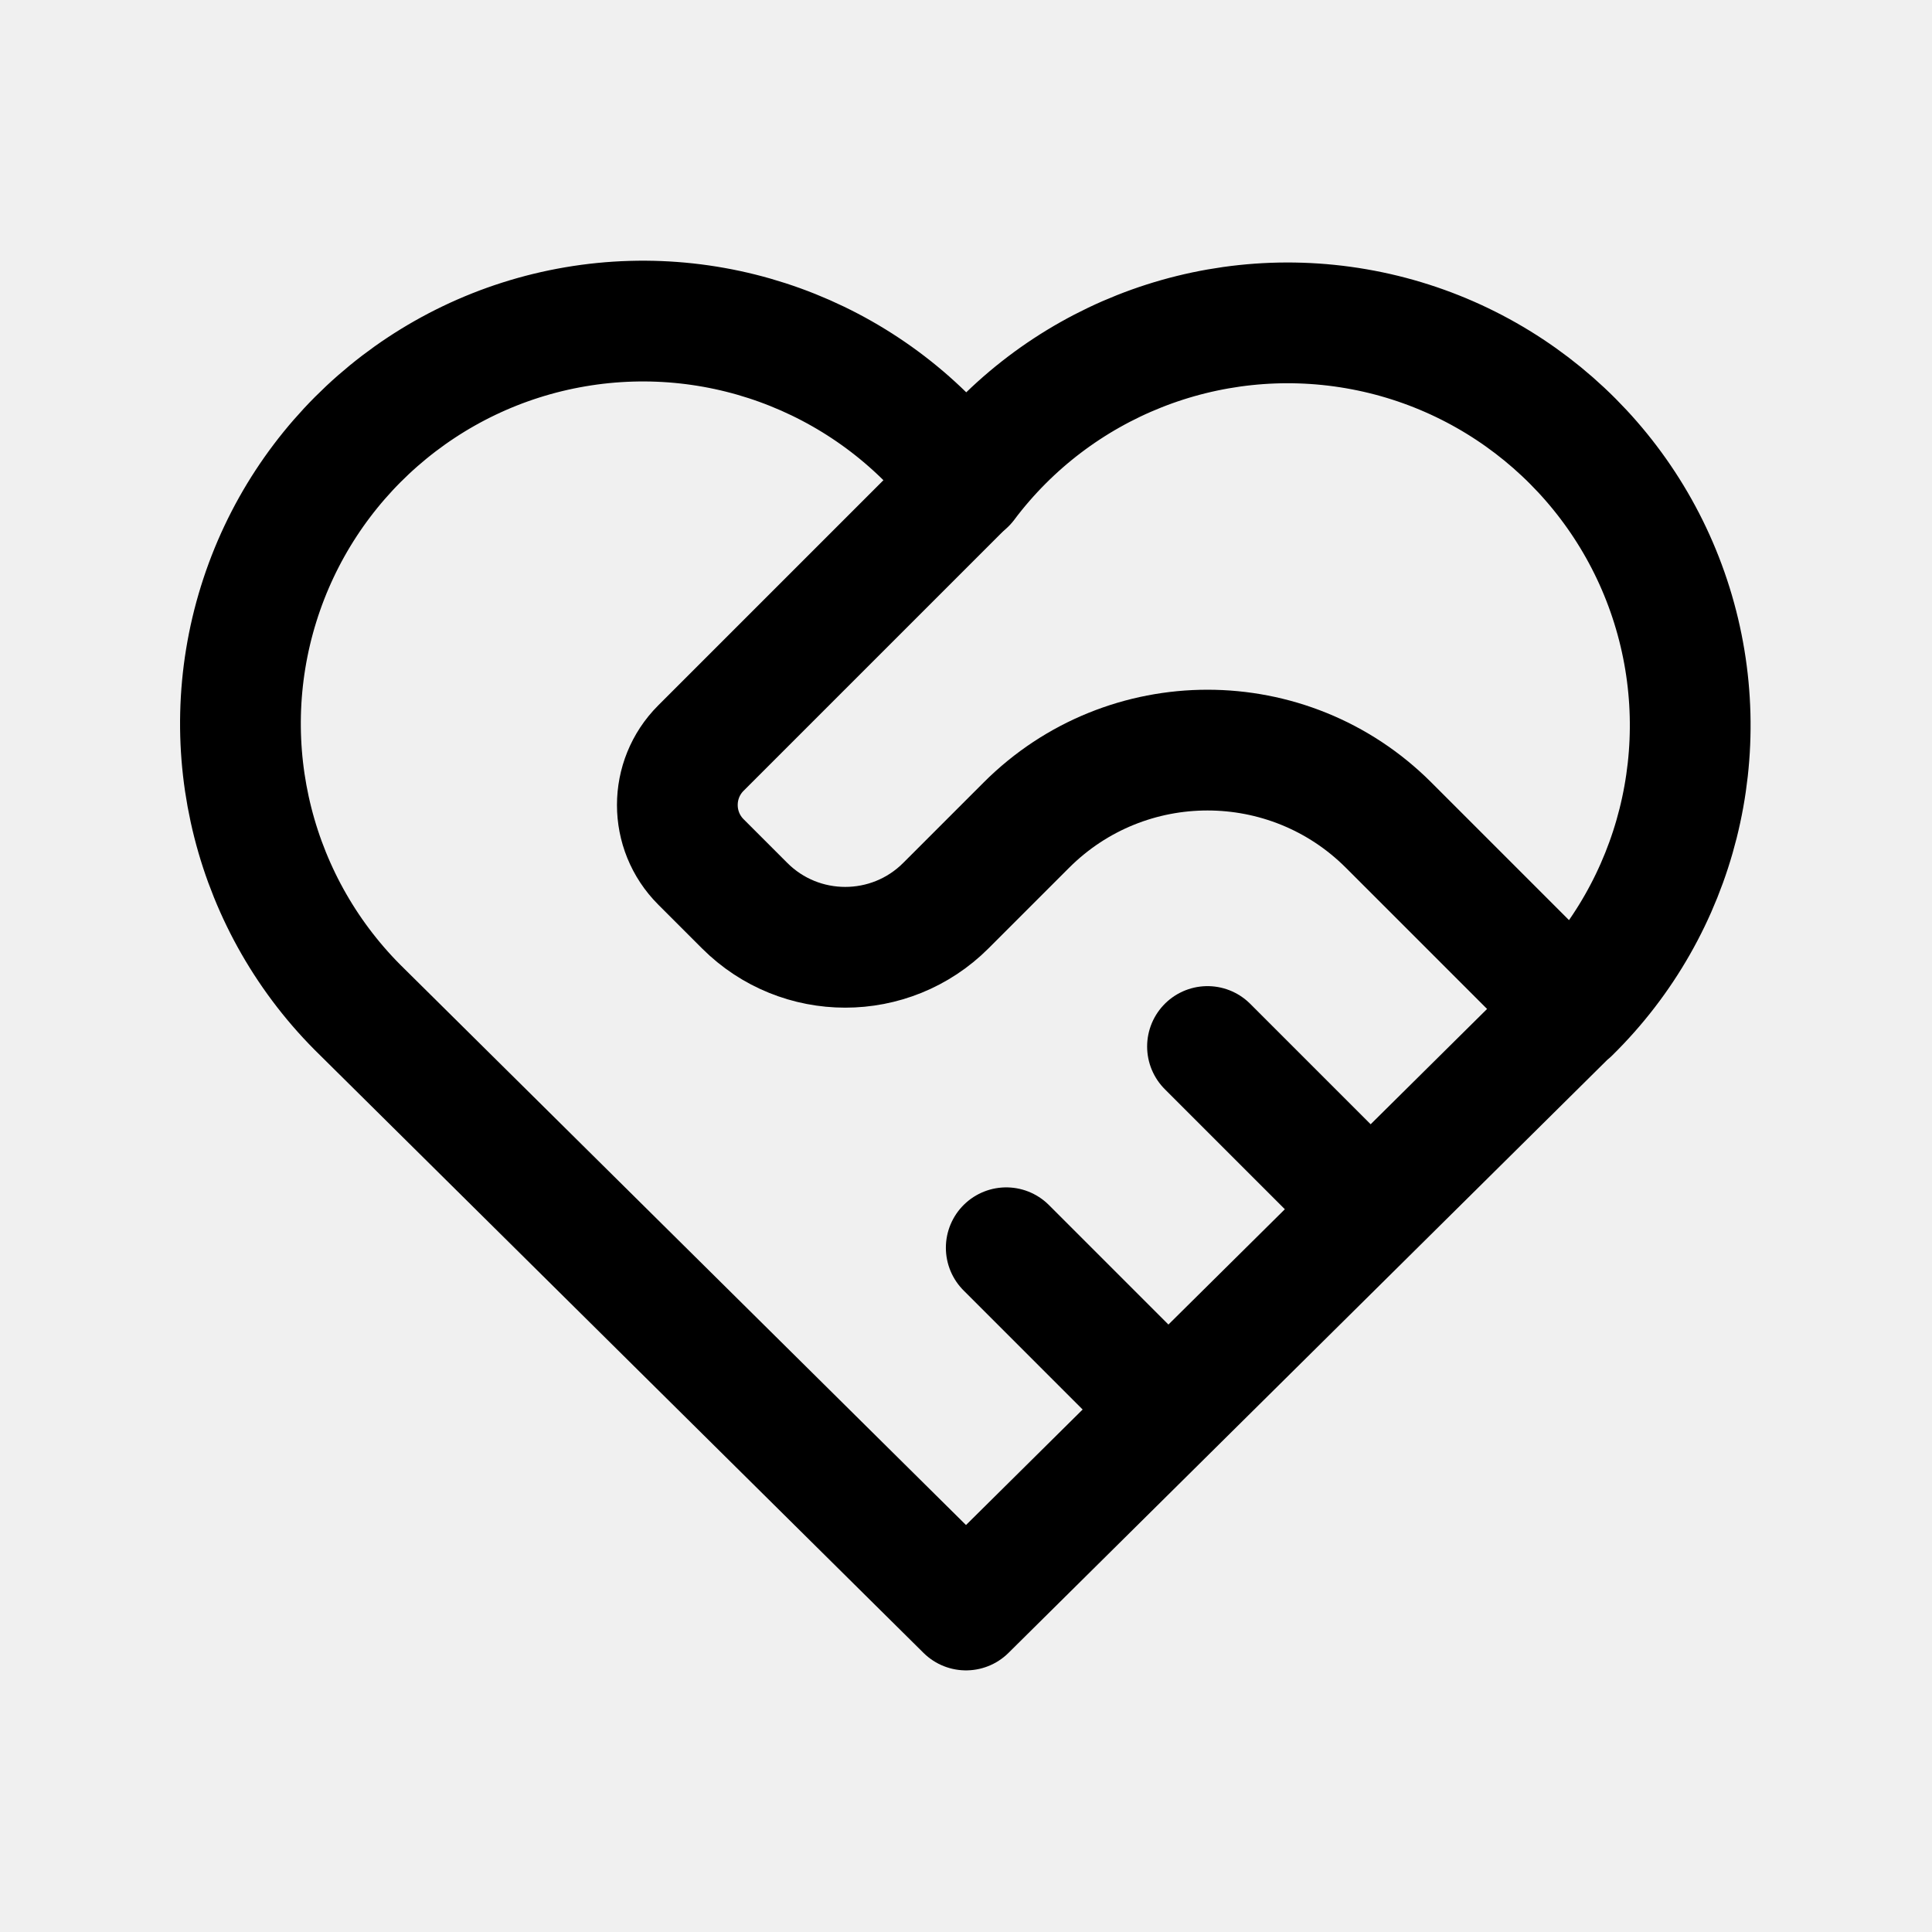
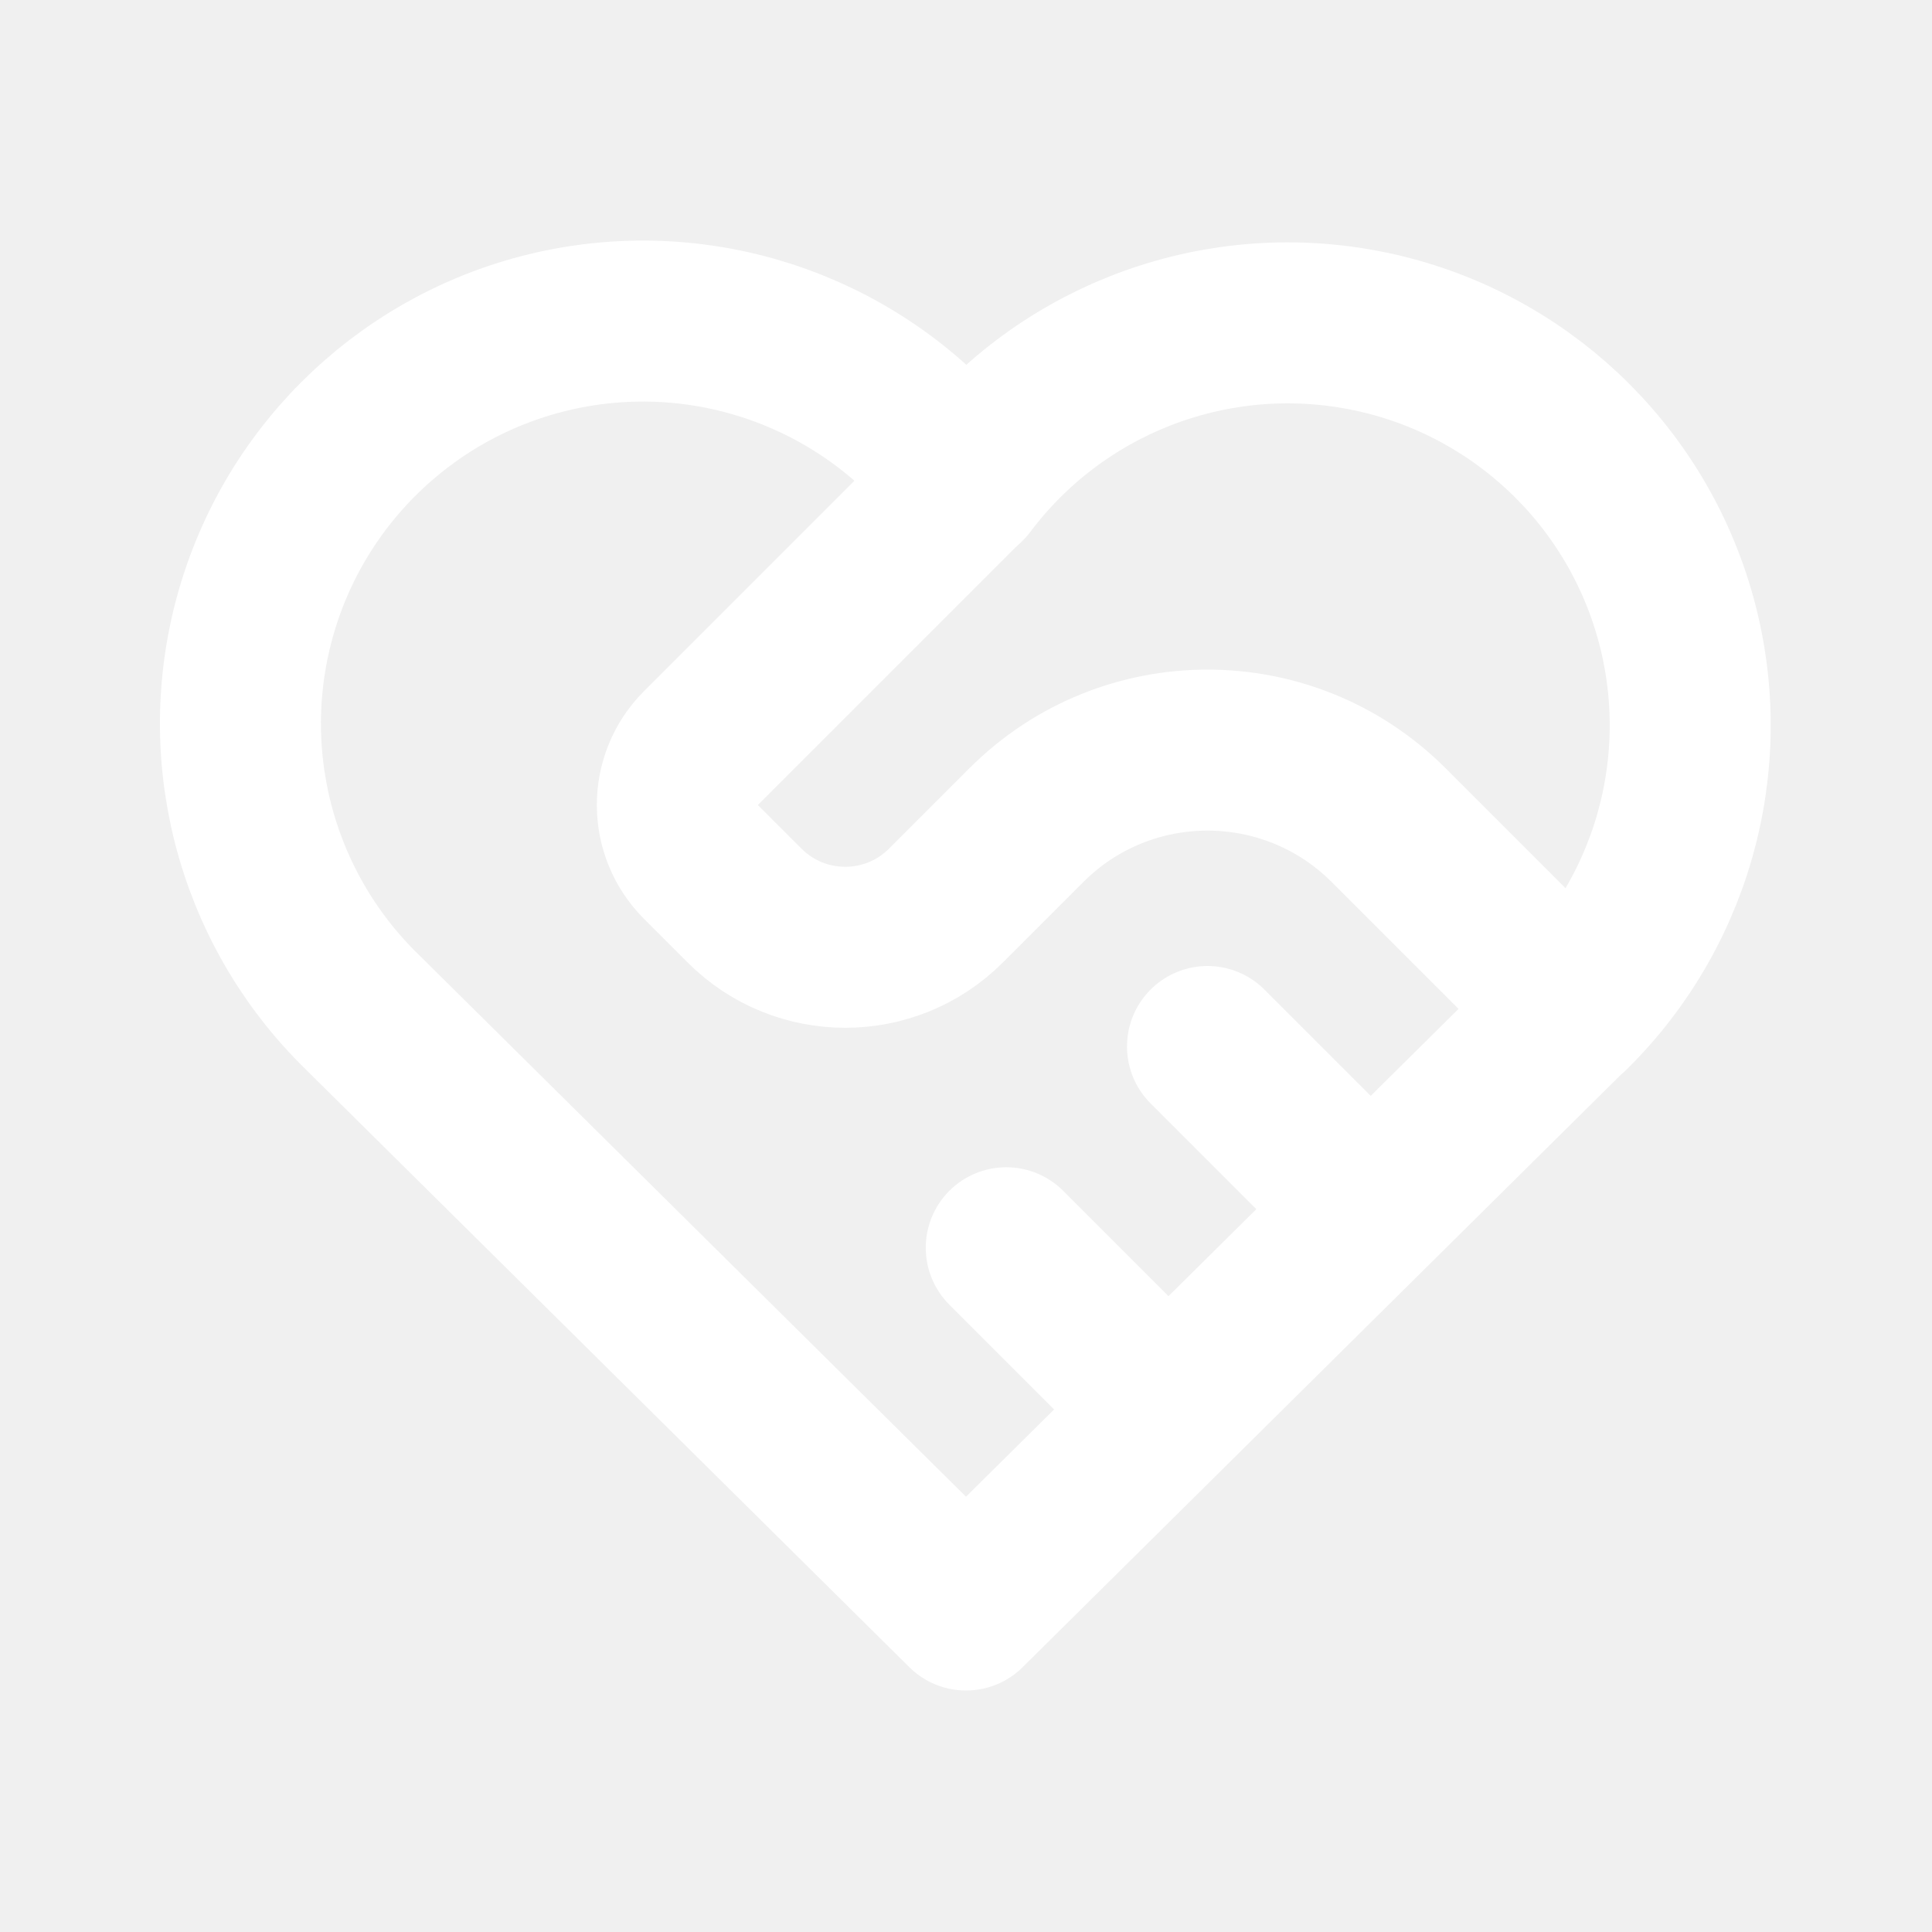
- <svg xmlns="http://www.w3.org/2000/svg" class="icon icon-tabler icon-tabler-heart-handshake" width="44" height="44" viewBox="0 0 24 24" stroke-width="1.5" stroke="#000000" fill="none" stroke-linecap="round" stroke-linejoin="round">
+ <svg xmlns="http://www.w3.org/2000/svg" class="icon icon-tabler icon-tabler-heart-handshake" width="44" height="44" viewBox="0 0 24 24" stroke-width="2" stroke="#fff" fill="none" stroke-linecap="round" stroke-linejoin="round">
  <path stroke="none" d="M0 0h24v24H0z" fill="none" />
  <path d="M19.5 12.572l-7.5 7.428l-7.5 -7.428a5 5 0 1 1 7.5 -6.566a5 5 0 1 1 7.5 6.572" />
  <path d="M12 6l-3.293 3.293a1 1 0 0 0 0 1.414l.543 .543c.69 .69 1.81 .69 2.5 0l1 -1a3.182 3.182 0 0 1 4.5 0l2.25 2.25" />
  <path d="M12.5 15.5l2 2" />
  <path d="M15 13l2 2" />
</svg>
